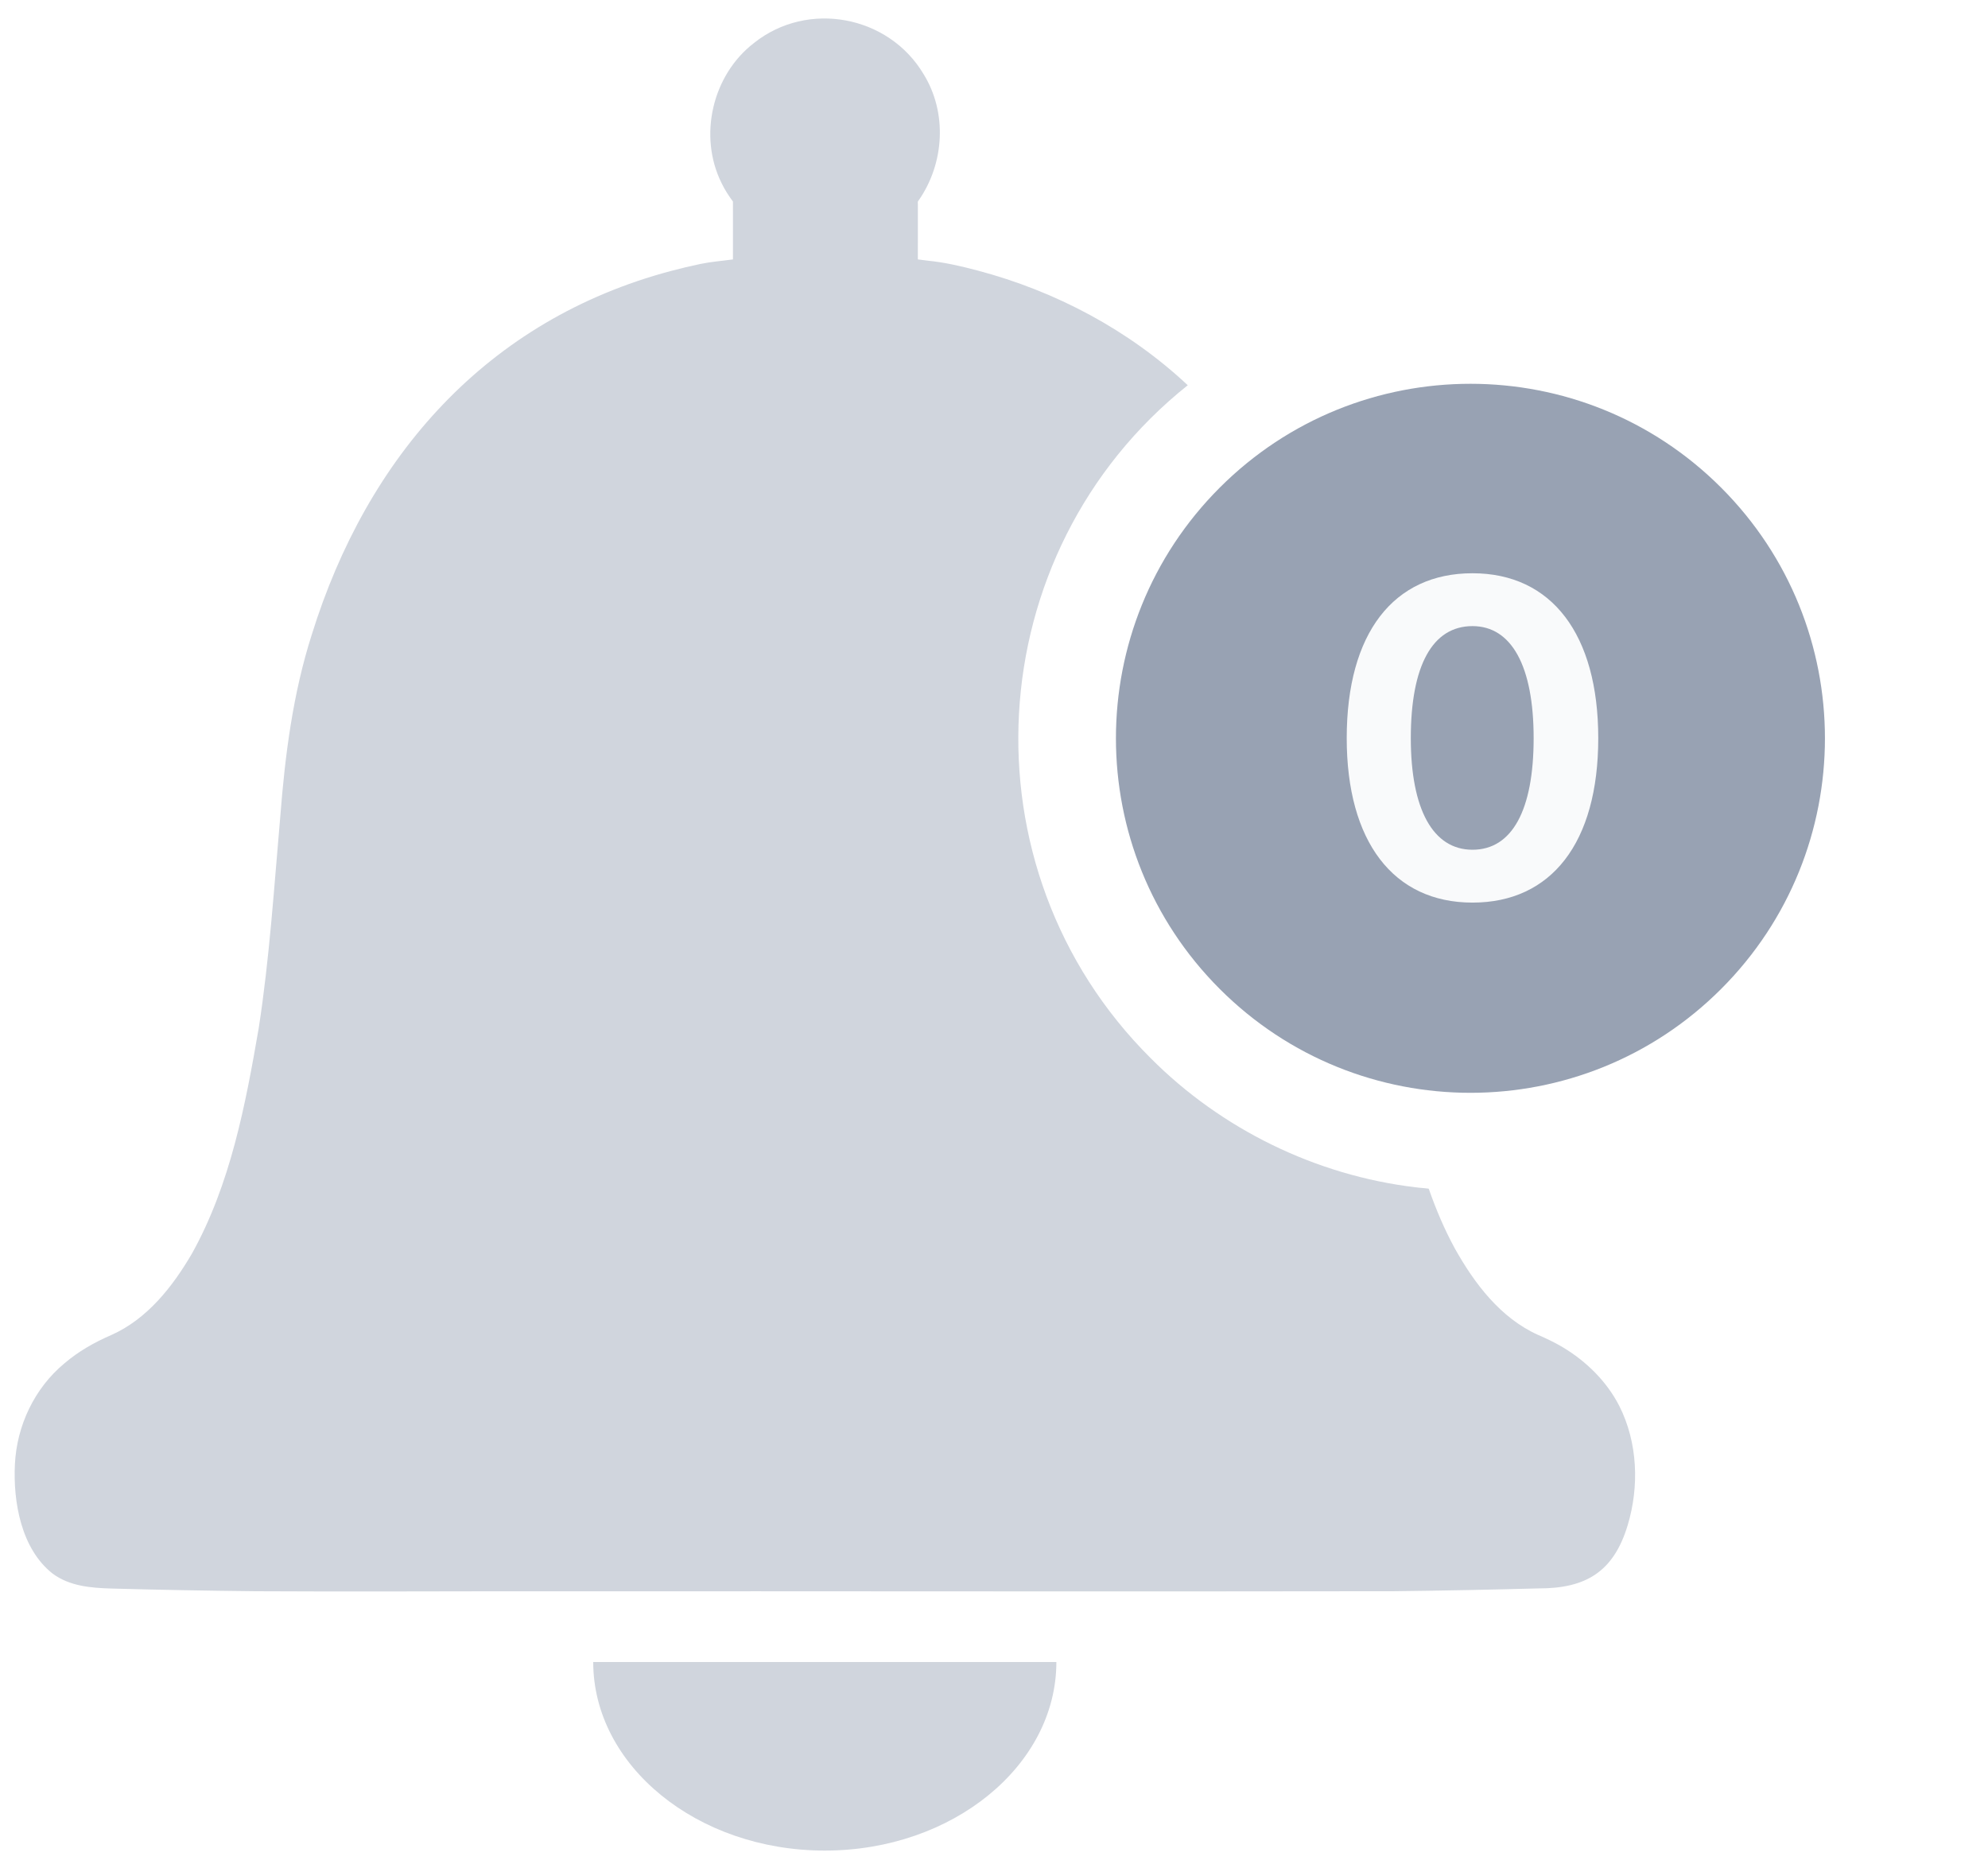
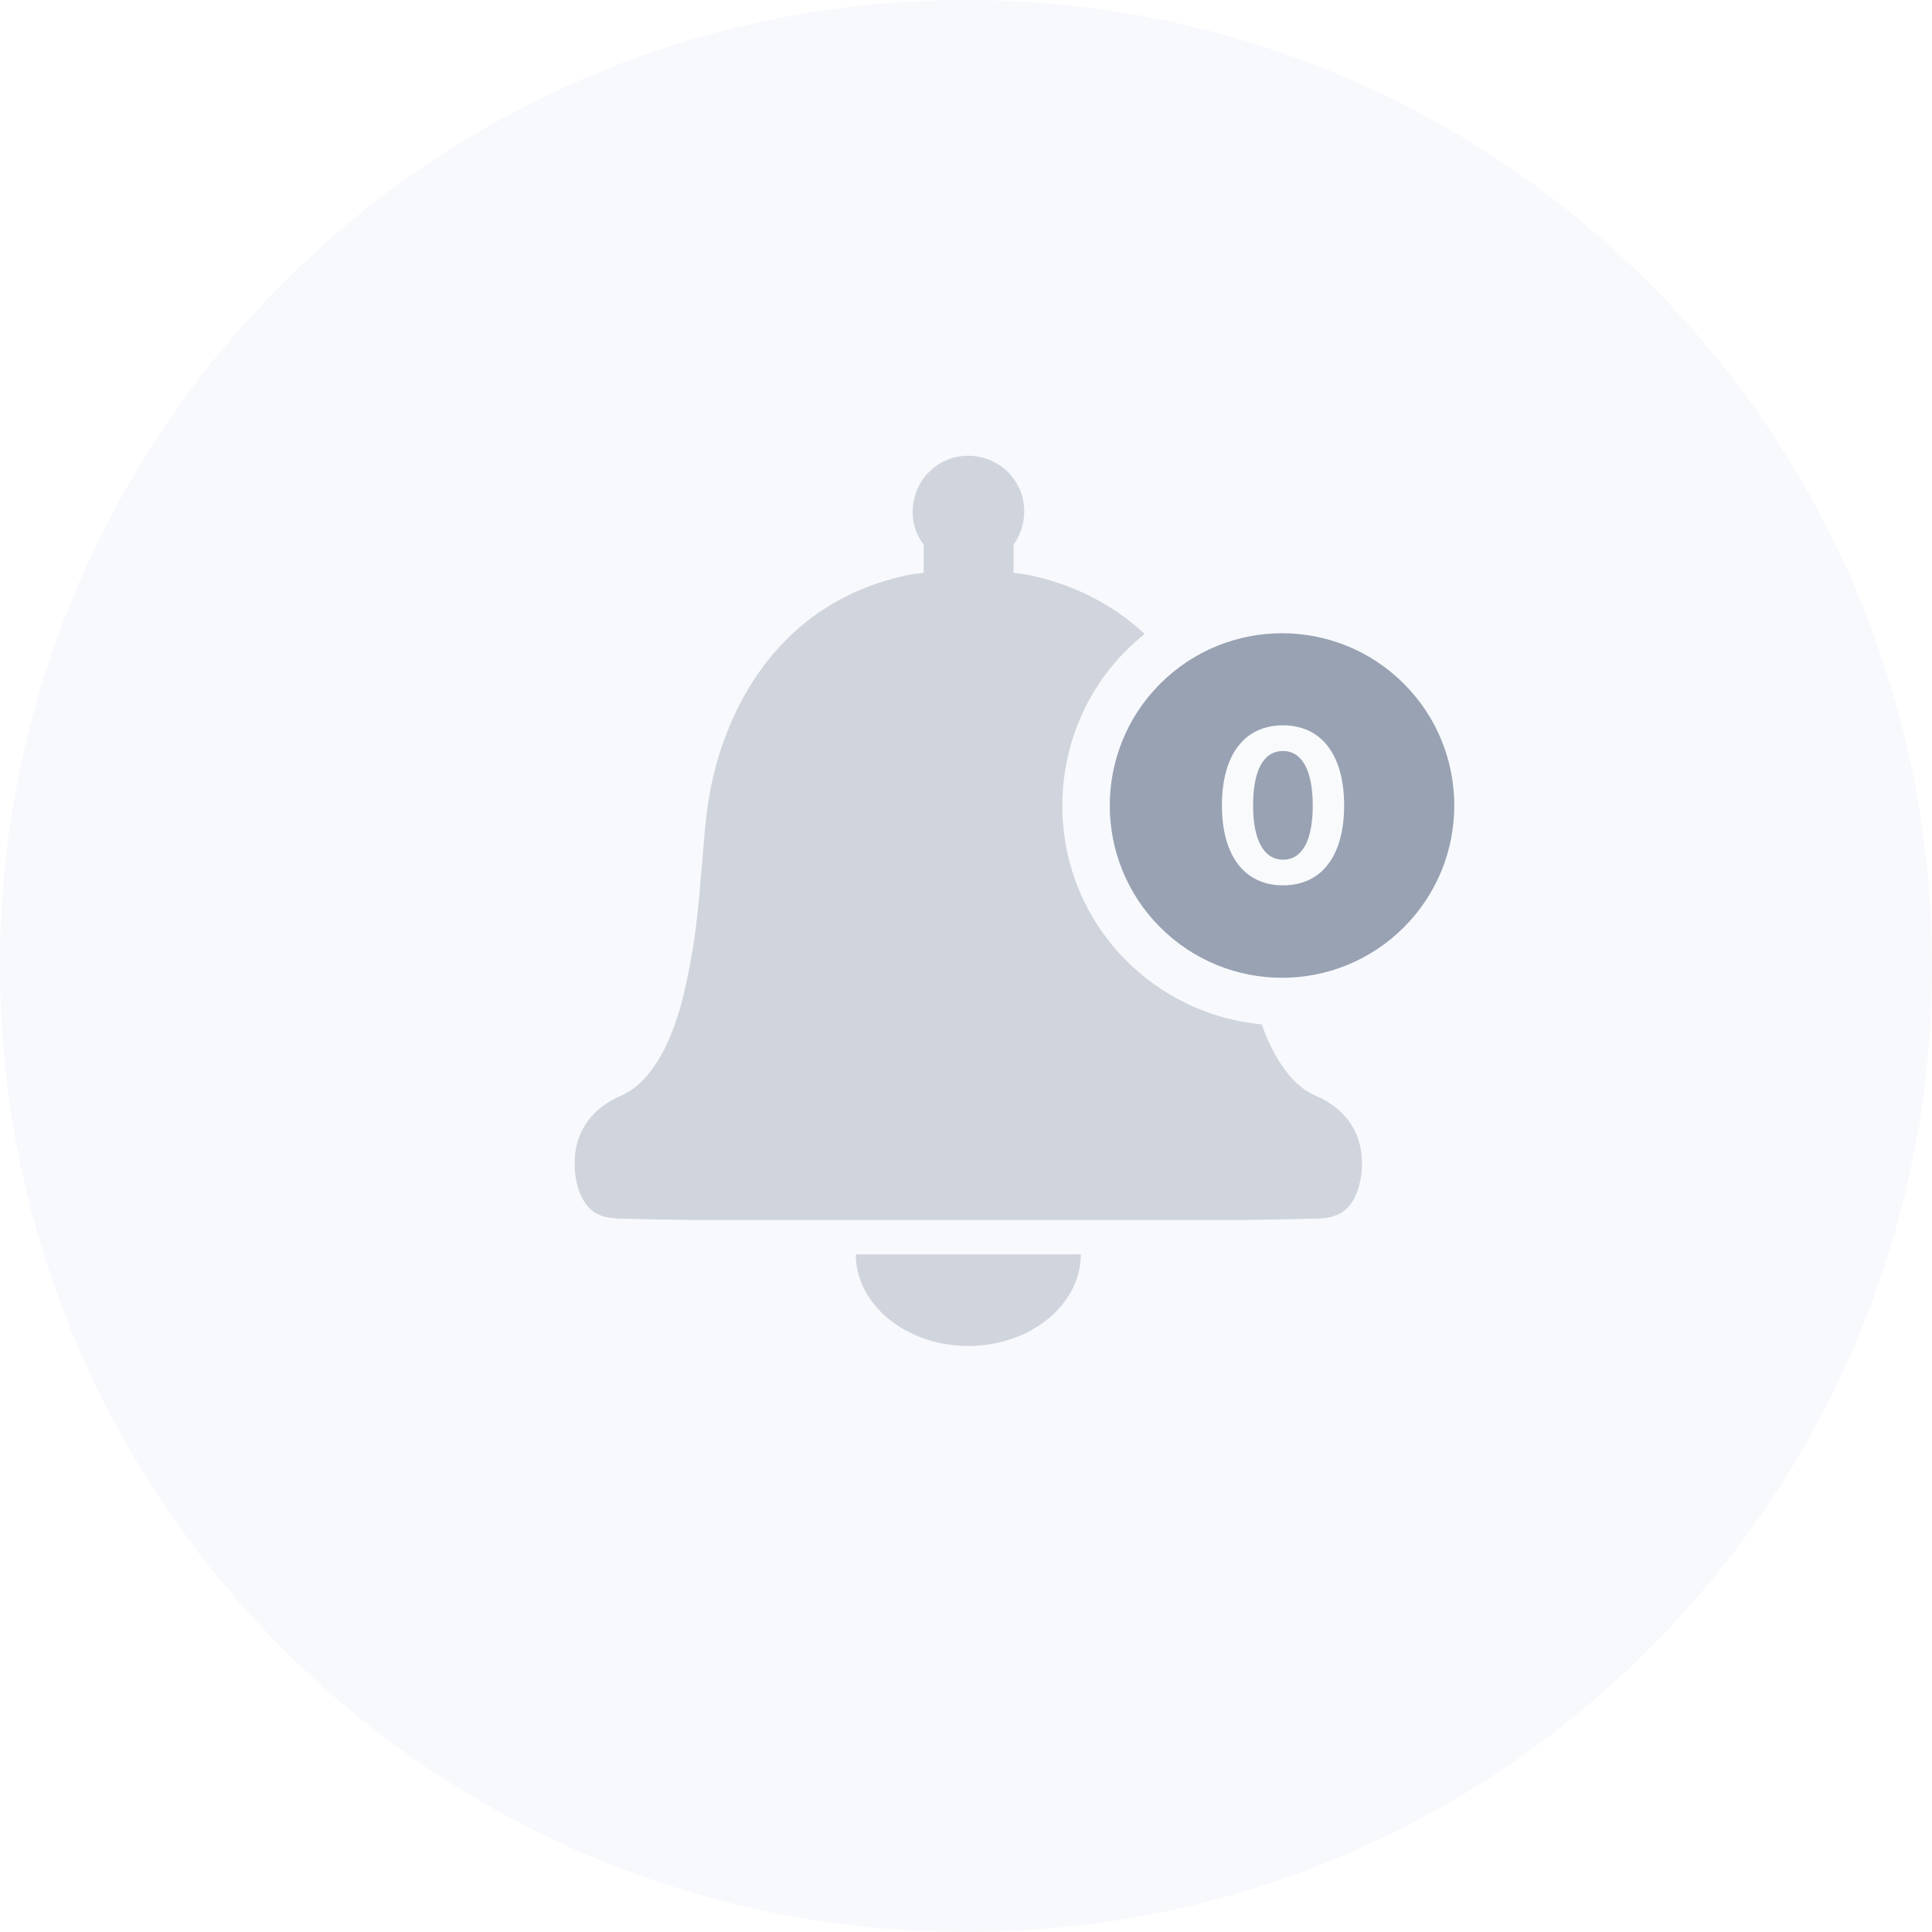
- <svg xmlns="http://www.w3.org/2000/svg" width="80" height="75" viewBox="0 0 80 75" fill="none">
-   <path d="M46.303 42.579C38.638 34.947 39.345 22.244 47.797 15.502C45.429 13.281 42.479 11.717 39.347 10.888C38.683 10.712 38.014 10.556 37.33 10.489C37.218 10.474 37.106 10.46 36.994 10.446C36.954 10.441 36.946 10.451 36.936 10.426C36.93 10.209 36.94 9.982 36.936 9.763C36.936 9.244 36.936 8.725 36.936 8.206C36.936 8.178 36.929 8.139 36.936 8.112C36.94 8.098 36.955 8.083 36.963 8.071C38.007 6.58 38.13 4.527 37.158 2.97C35.75 0.618 32.502 0.01 30.349 1.724C28.665 3.012 28.093 5.467 29.036 7.366C29.161 7.63 29.323 7.877 29.495 8.11C29.499 8.884 29.492 9.666 29.495 10.439C29.063 10.498 28.613 10.532 28.182 10.622C27.786 10.705 27.393 10.799 27.002 10.903C19.597 12.871 14.774 18.36 12.544 25.545C11.787 27.914 11.47 30.388 11.279 32.859C11.029 35.694 10.848 38.54 10.414 41.355C9.879 44.462 9.273 47.661 7.725 50.443C6.945 51.778 5.925 53.079 4.48 53.721C3.795 54.018 3.151 54.382 2.583 54.87C1.385 55.867 0.675 57.371 0.6 58.922C0.524 60.446 0.856 62.326 2.111 63.317C2.79 63.827 3.654 63.899 4.475 63.923C6.41 63.977 8.345 64.011 10.281 64.032C14.17 64.055 18.059 64.029 21.948 64.035C33.337 64.025 44.725 64.052 56.114 64.031C58.049 64.009 59.984 63.97 61.919 63.918C63.804 63.921 64.93 63.261 65.499 61.38C65.971 59.815 65.906 58.045 65.162 56.574C64.656 55.588 63.839 54.784 62.894 54.217C62.573 54.024 62.237 53.866 61.894 53.717C60.382 53.038 59.333 51.648 58.544 50.237C58.127 49.474 57.788 48.67 57.501 47.852C57.485 47.823 57.498 47.838 57.473 47.83C57.3 47.805 57.125 47.801 56.952 47.775C52.952 47.299 49.142 45.434 46.303 42.579C44.633 40.909 47.973 44.249 46.303 42.579H46.303Z" fill="#D0D5DD" />
-   <path d="M23.872 66.88C23.872 71.045 28.044 74.468 33.191 74.468C38.339 74.468 42.51 71.045 42.51 66.88H23.873H23.872Z" fill="#D0D5DD" />
-   <path d="M69.26 39.797C74.831 34.226 74.831 25.193 69.26 19.622C63.689 14.051 54.656 14.051 49.085 19.622C43.514 25.193 43.514 34.226 49.085 39.797C54.656 45.368 63.689 45.368 69.26 39.797Z" fill="#98A2B3" />
-   <path d="M59.255 36.321C56.065 36.321 54.194 33.859 54.194 29.704C54.194 25.471 56.084 23.068 59.255 23.068C62.445 23.068 64.316 25.53 64.316 29.704C64.316 33.919 62.425 36.321 59.255 36.321ZM59.255 34.194C60.85 34.194 61.716 32.599 61.716 29.704C61.716 26.81 60.83 25.195 59.255 25.195C57.64 25.195 56.773 26.79 56.773 29.704C56.773 32.56 57.66 34.194 59.255 34.194Z" fill="#F9FAFB" />
+ <svg xmlns="http://www.w3.org/2000/svg" width="160" height="160" viewBox="0 0 160 160" fill="none">
+   <circle cx="80" cy="80" r="80" fill="#F7F9FC" />
+   <path d="M93.302 79.579C85.638 71.947 86.345 59.244 94.797 52.502C92.43 50.281 89.479 48.717 86.347 47.888C85.683 47.712 85.013 47.556 84.33 47.489C84.218 47.474 84.106 47.46 83.994 47.446C83.954 47.441 83.946 47.451 83.936 47.426C83.93 47.209 83.94 46.982 83.936 46.763C83.936 46.244 83.936 45.725 83.936 45.206C83.936 45.178 83.929 45.139 83.936 45.112C83.94 45.098 83.955 45.084 83.963 45.071C85.007 43.58 85.13 41.527 84.158 39.97C82.75 37.618 79.502 37.01 77.349 38.724C75.665 40.012 75.093 42.467 76.036 44.366C76.161 44.63 76.323 44.877 76.495 45.11C76.499 45.884 76.492 46.666 76.495 47.439C76.063 47.498 75.613 47.532 75.182 47.622C74.786 47.705 74.393 47.799 74.002 47.903C66.597 49.871 61.774 55.36 59.544 62.545C58.787 64.914 58.471 67.388 58.279 69.859C58.029 72.694 57.848 75.54 57.414 78.355C56.88 81.462 56.273 84.661 54.725 87.443C53.945 88.778 52.925 90.079 51.48 90.721C50.795 91.018 50.151 91.382 49.583 91.871C48.385 92.868 47.675 94.371 47.6 95.922C47.524 97.446 47.856 99.326 49.111 100.317C49.79 100.827 50.654 100.899 51.475 100.924C53.41 100.977 55.345 101.011 57.281 101.032C61.17 101.055 65.059 101.029 68.948 101.035C80.337 101.025 91.725 101.052 103.114 101.031C105.049 101.009 106.984 100.97 108.919 100.918C110.804 100.921 111.93 100.261 112.5 98.38C112.971 96.814 112.906 95.045 112.162 93.573C111.656 92.588 110.839 91.784 109.894 91.217C109.573 91.024 109.237 90.866 108.894 90.717C107.382 90.038 106.333 88.648 105.544 87.237C105.127 86.474 104.788 85.671 104.501 84.852C104.485 84.823 104.498 84.838 104.473 84.83C104.3 84.805 104.125 84.801 103.952 84.775C99.952 84.299 96.142 82.434 93.303 79.579C91.633 77.909 94.973 81.249 93.303 79.579H93.302Z" fill="#D0D5DD" />
+   <path d="M70.872 103.88C70.872 108.045 75.044 111.467 80.191 111.467C85.338 111.467 89.51 108.045 89.51 103.88H70.873H70.872Z" fill="#D0D5DD" />
+   <path d="M116.26 76.797C121.831 71.226 121.831 62.193 116.26 56.622C110.689 51.051 101.656 51.051 96.085 56.622C90.514 62.193 90.514 71.226 96.085 76.797C101.656 82.368 110.689 82.368 116.26 76.797Z" fill="#98A2B3" />
+   <path d="M106.255 73.321C103.065 73.321 101.194 70.859 101.194 66.704C101.194 62.471 103.084 60.068 106.255 60.068C109.445 60.068 111.316 62.53 111.316 66.704C111.316 70.919 109.425 73.321 106.255 73.321ZM106.255 71.194C107.85 71.194 108.716 69.599 108.716 66.704C108.716 63.81 107.83 62.195 106.255 62.195C104.64 62.195 103.774 63.79 103.774 66.704C103.774 69.56 104.66 71.194 106.255 71.194Z" fill="#F9FAFB" />
</svg>
